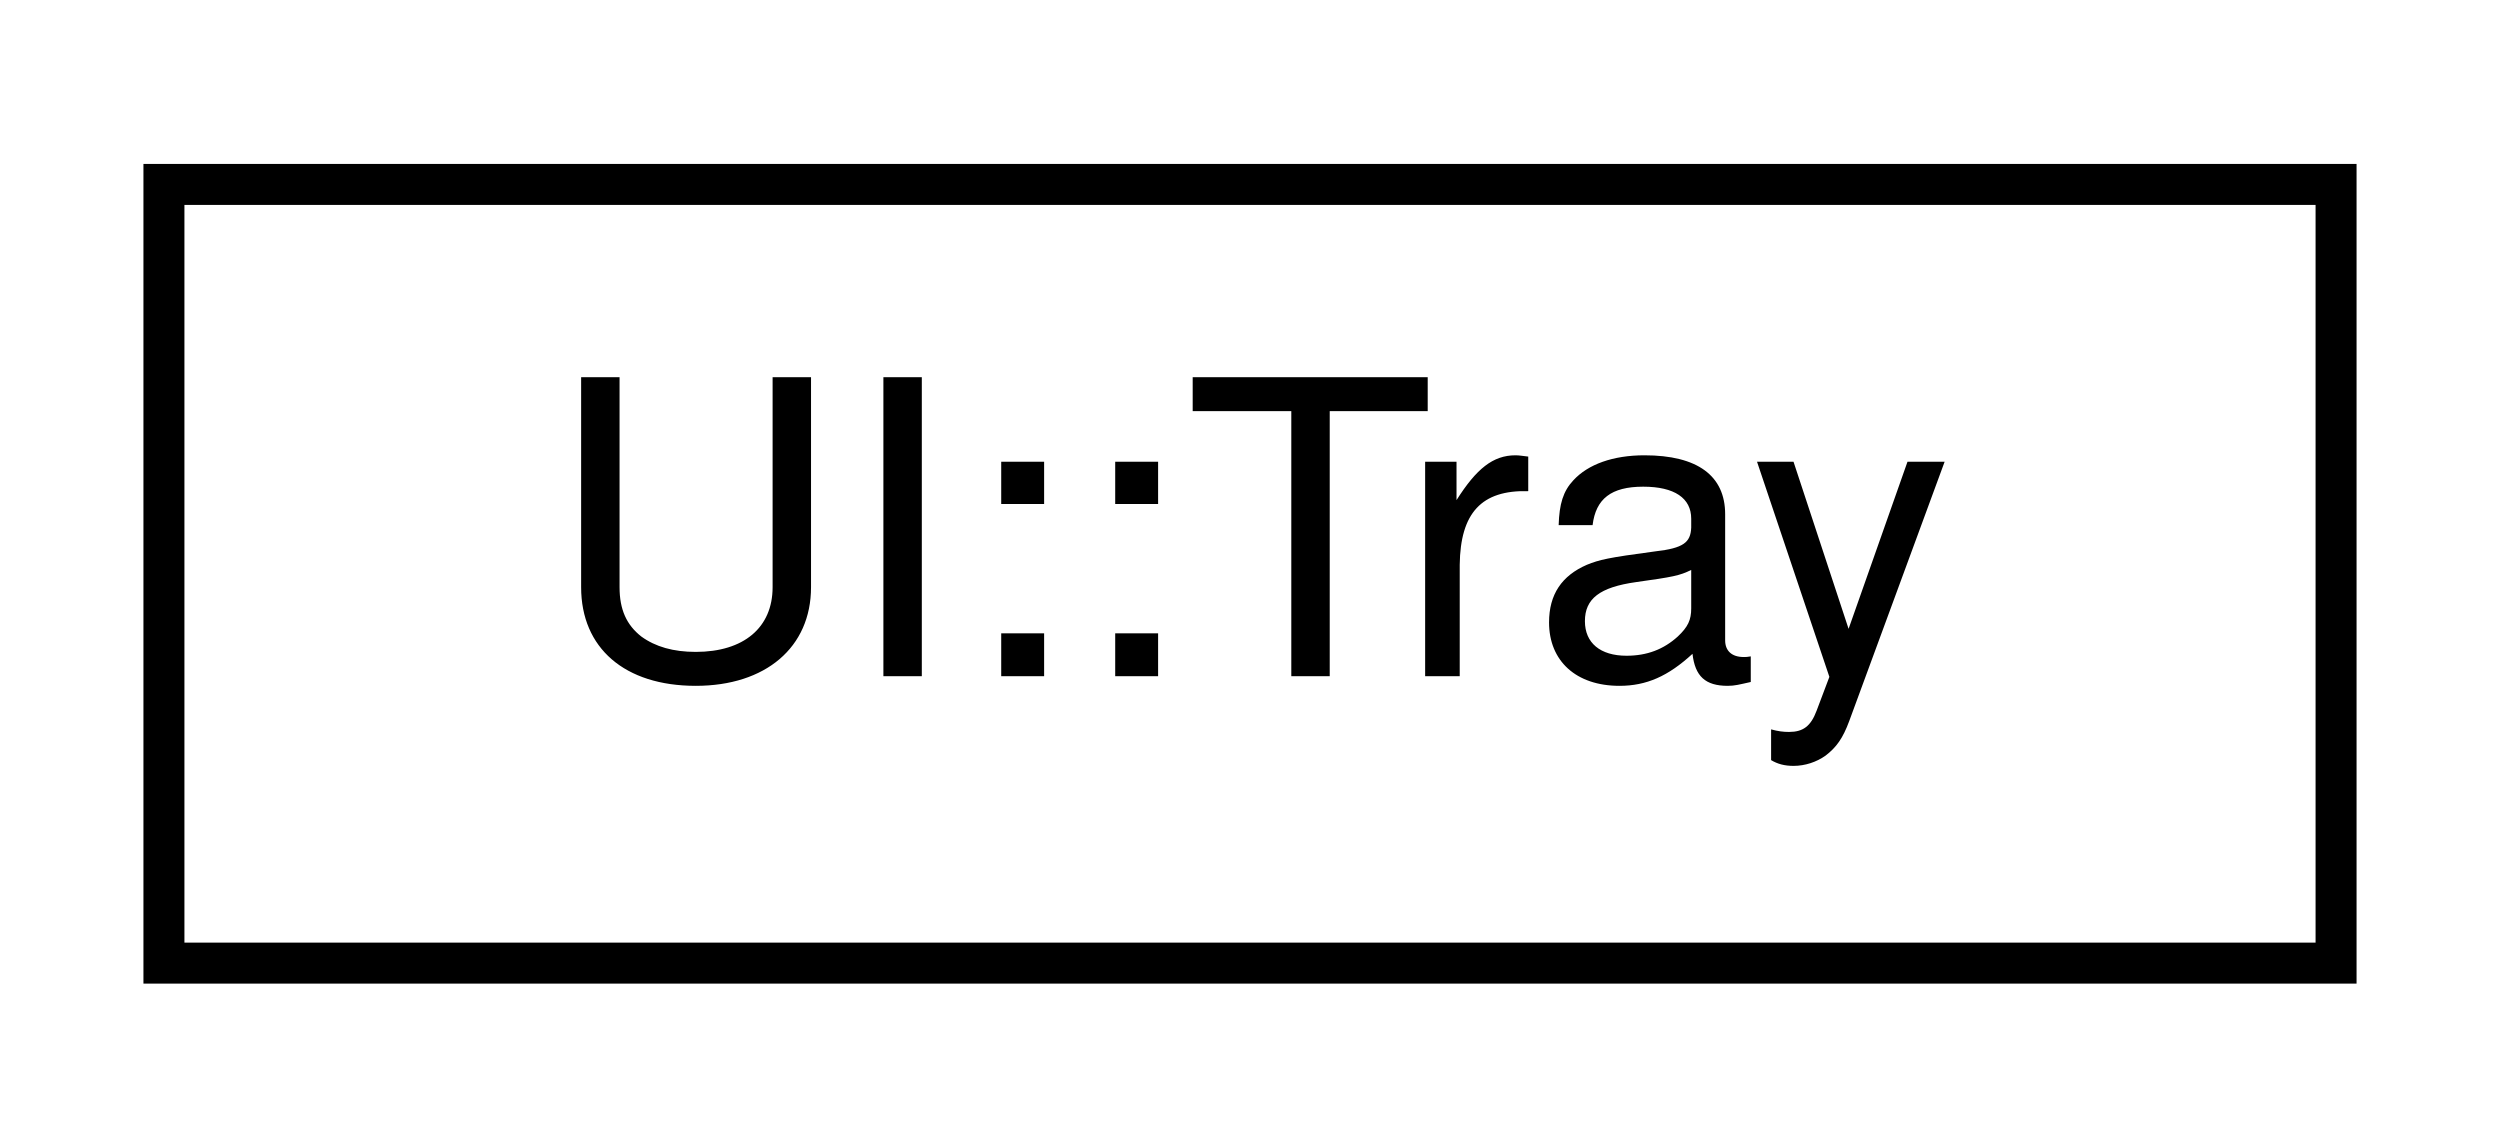
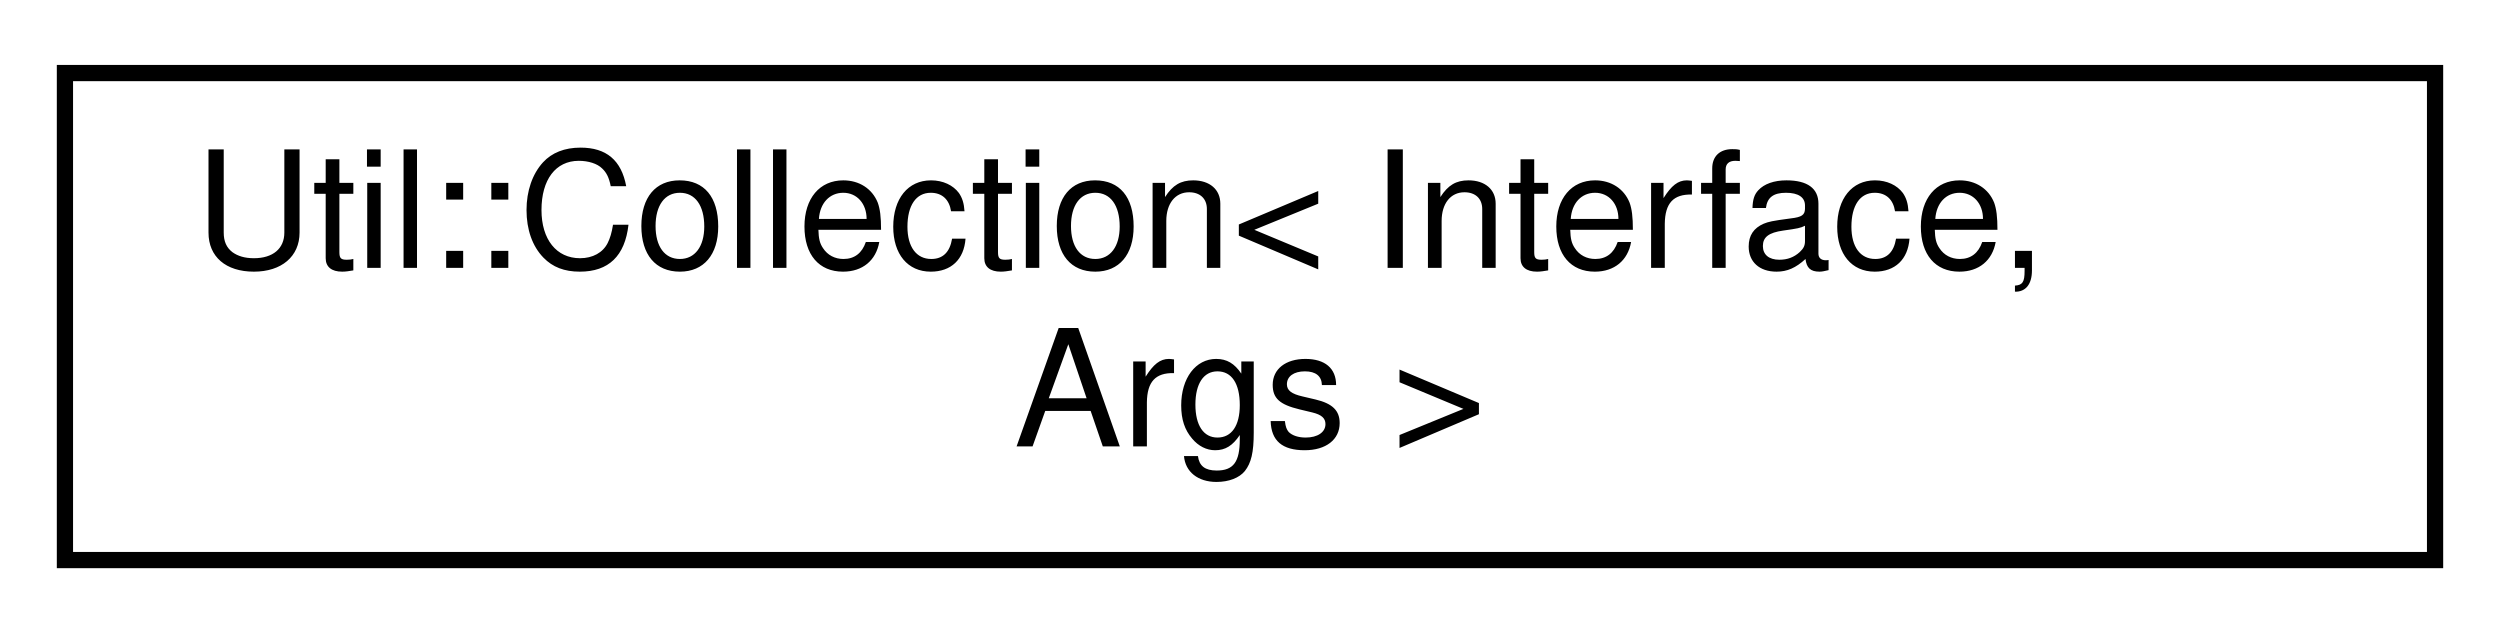
- <svg xmlns="http://www.w3.org/2000/svg" xmlns:xlink="http://www.w3.org/1999/xlink" width="61pt" height="28pt" viewBox="0.00 0.00 61.00 28.00">
-   <g id="graph0" class="graph" transform="scale(1 1) rotate(0) translate(4 24)">
+ <svg xmlns="http://www.w3.org/2000/svg" xmlns:xlink="http://www.w3.org/1999/xlink" width="154pt" height="39pt" viewBox="0.00 0.00 154.00 39.00">
+   <g id="graph0" class="graph" transform="scale(1 1) rotate(0) translate(4 35)">
    <g id="node1" class="node">
      <g id="a_node1">
-         <a xlink:href="classUI_1_1Tray.html" target="_top" xlink:title=" ">
-           <polygon fill="none" stroke="black" points="0,-0.5 0,-19.5 53,-19.5 53,-0.5 0,-0.5" />
-           <text text-anchor="middle" x="26.5" y="-7.5" font-family="Helvetica,sans-Serif" font-size="10.00">UI::Tray</text>
+         <a xlink:href="classUtil_1_1Collection.html" target="_top" xlink:title=" ">
+           <polygon fill="none" stroke="black" points="0,-0.5 0,-30.5 146,-30.5 146,-0.5 0,-0.5" />
+           <text text-anchor="start" x="8" y="-18.5" font-family="Helvetica,sans-Serif" font-size="10.00">Util::Collection&lt; Interface,</text>
+           <text text-anchor="middle" x="73" y="-7.5" font-family="Helvetica,sans-Serif" font-size="10.00"> Args &gt;</text>
        </a>
      </g>
    </g>
  </g>
</svg>
